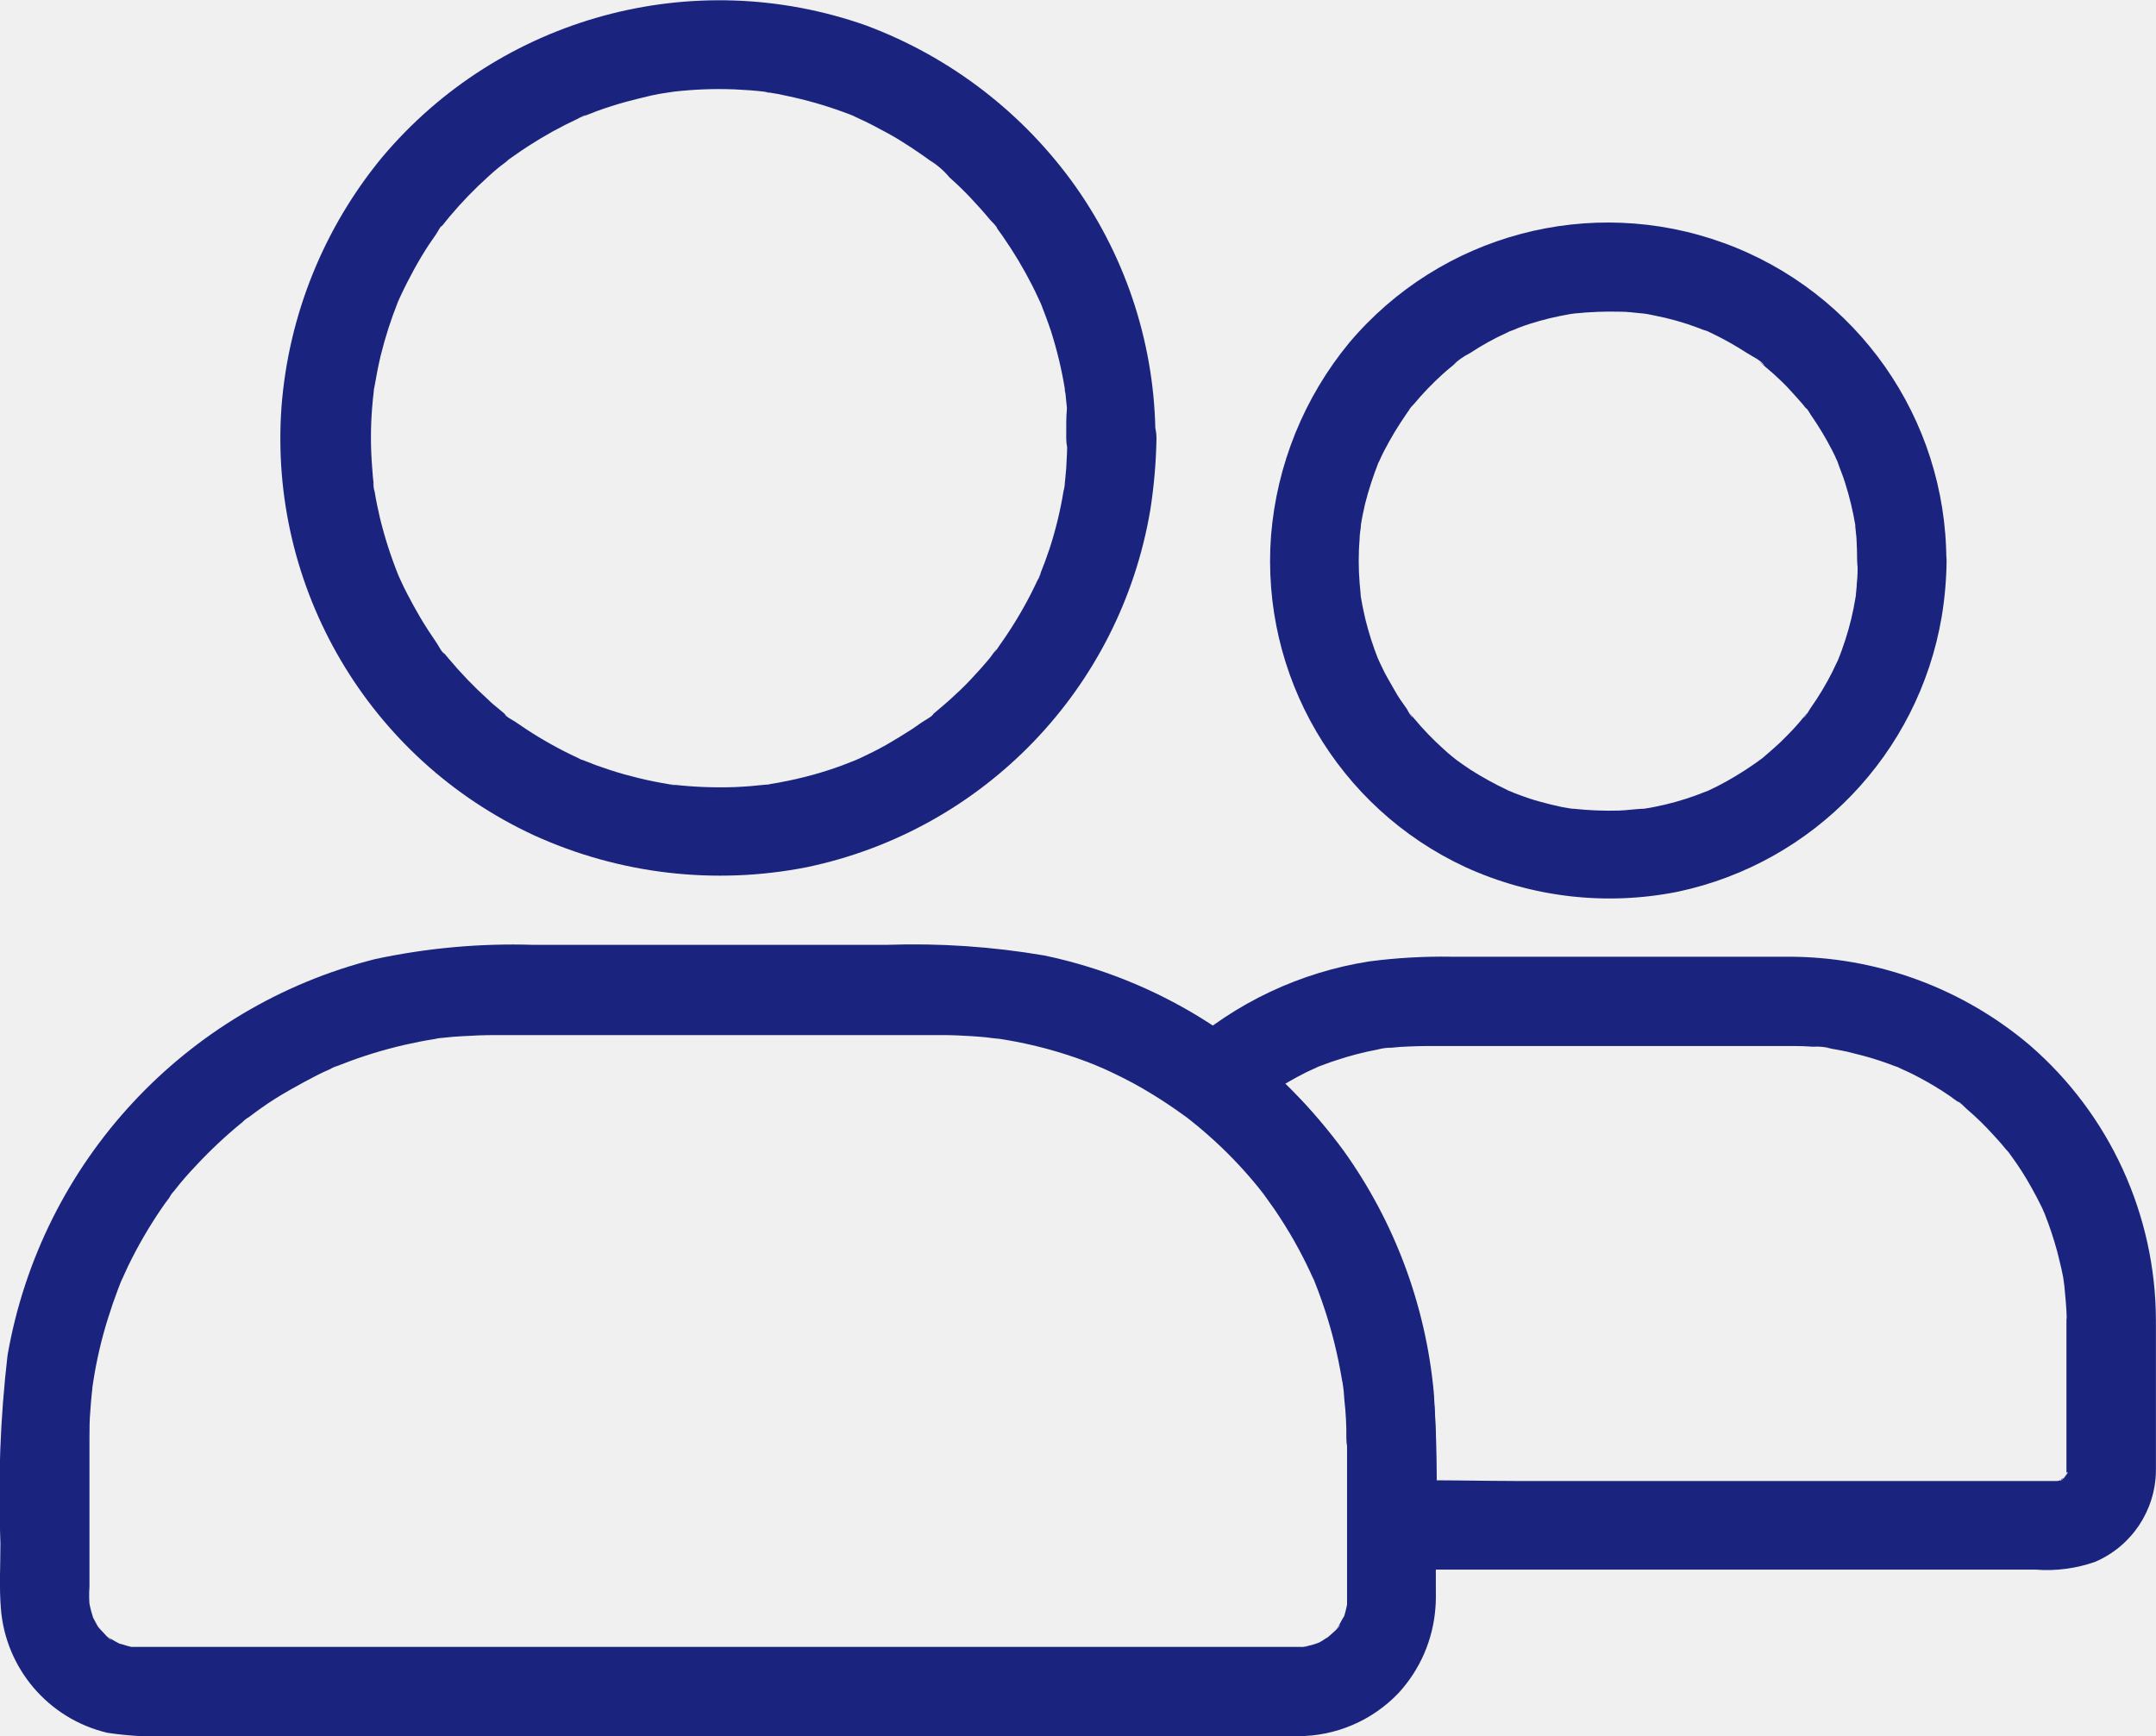
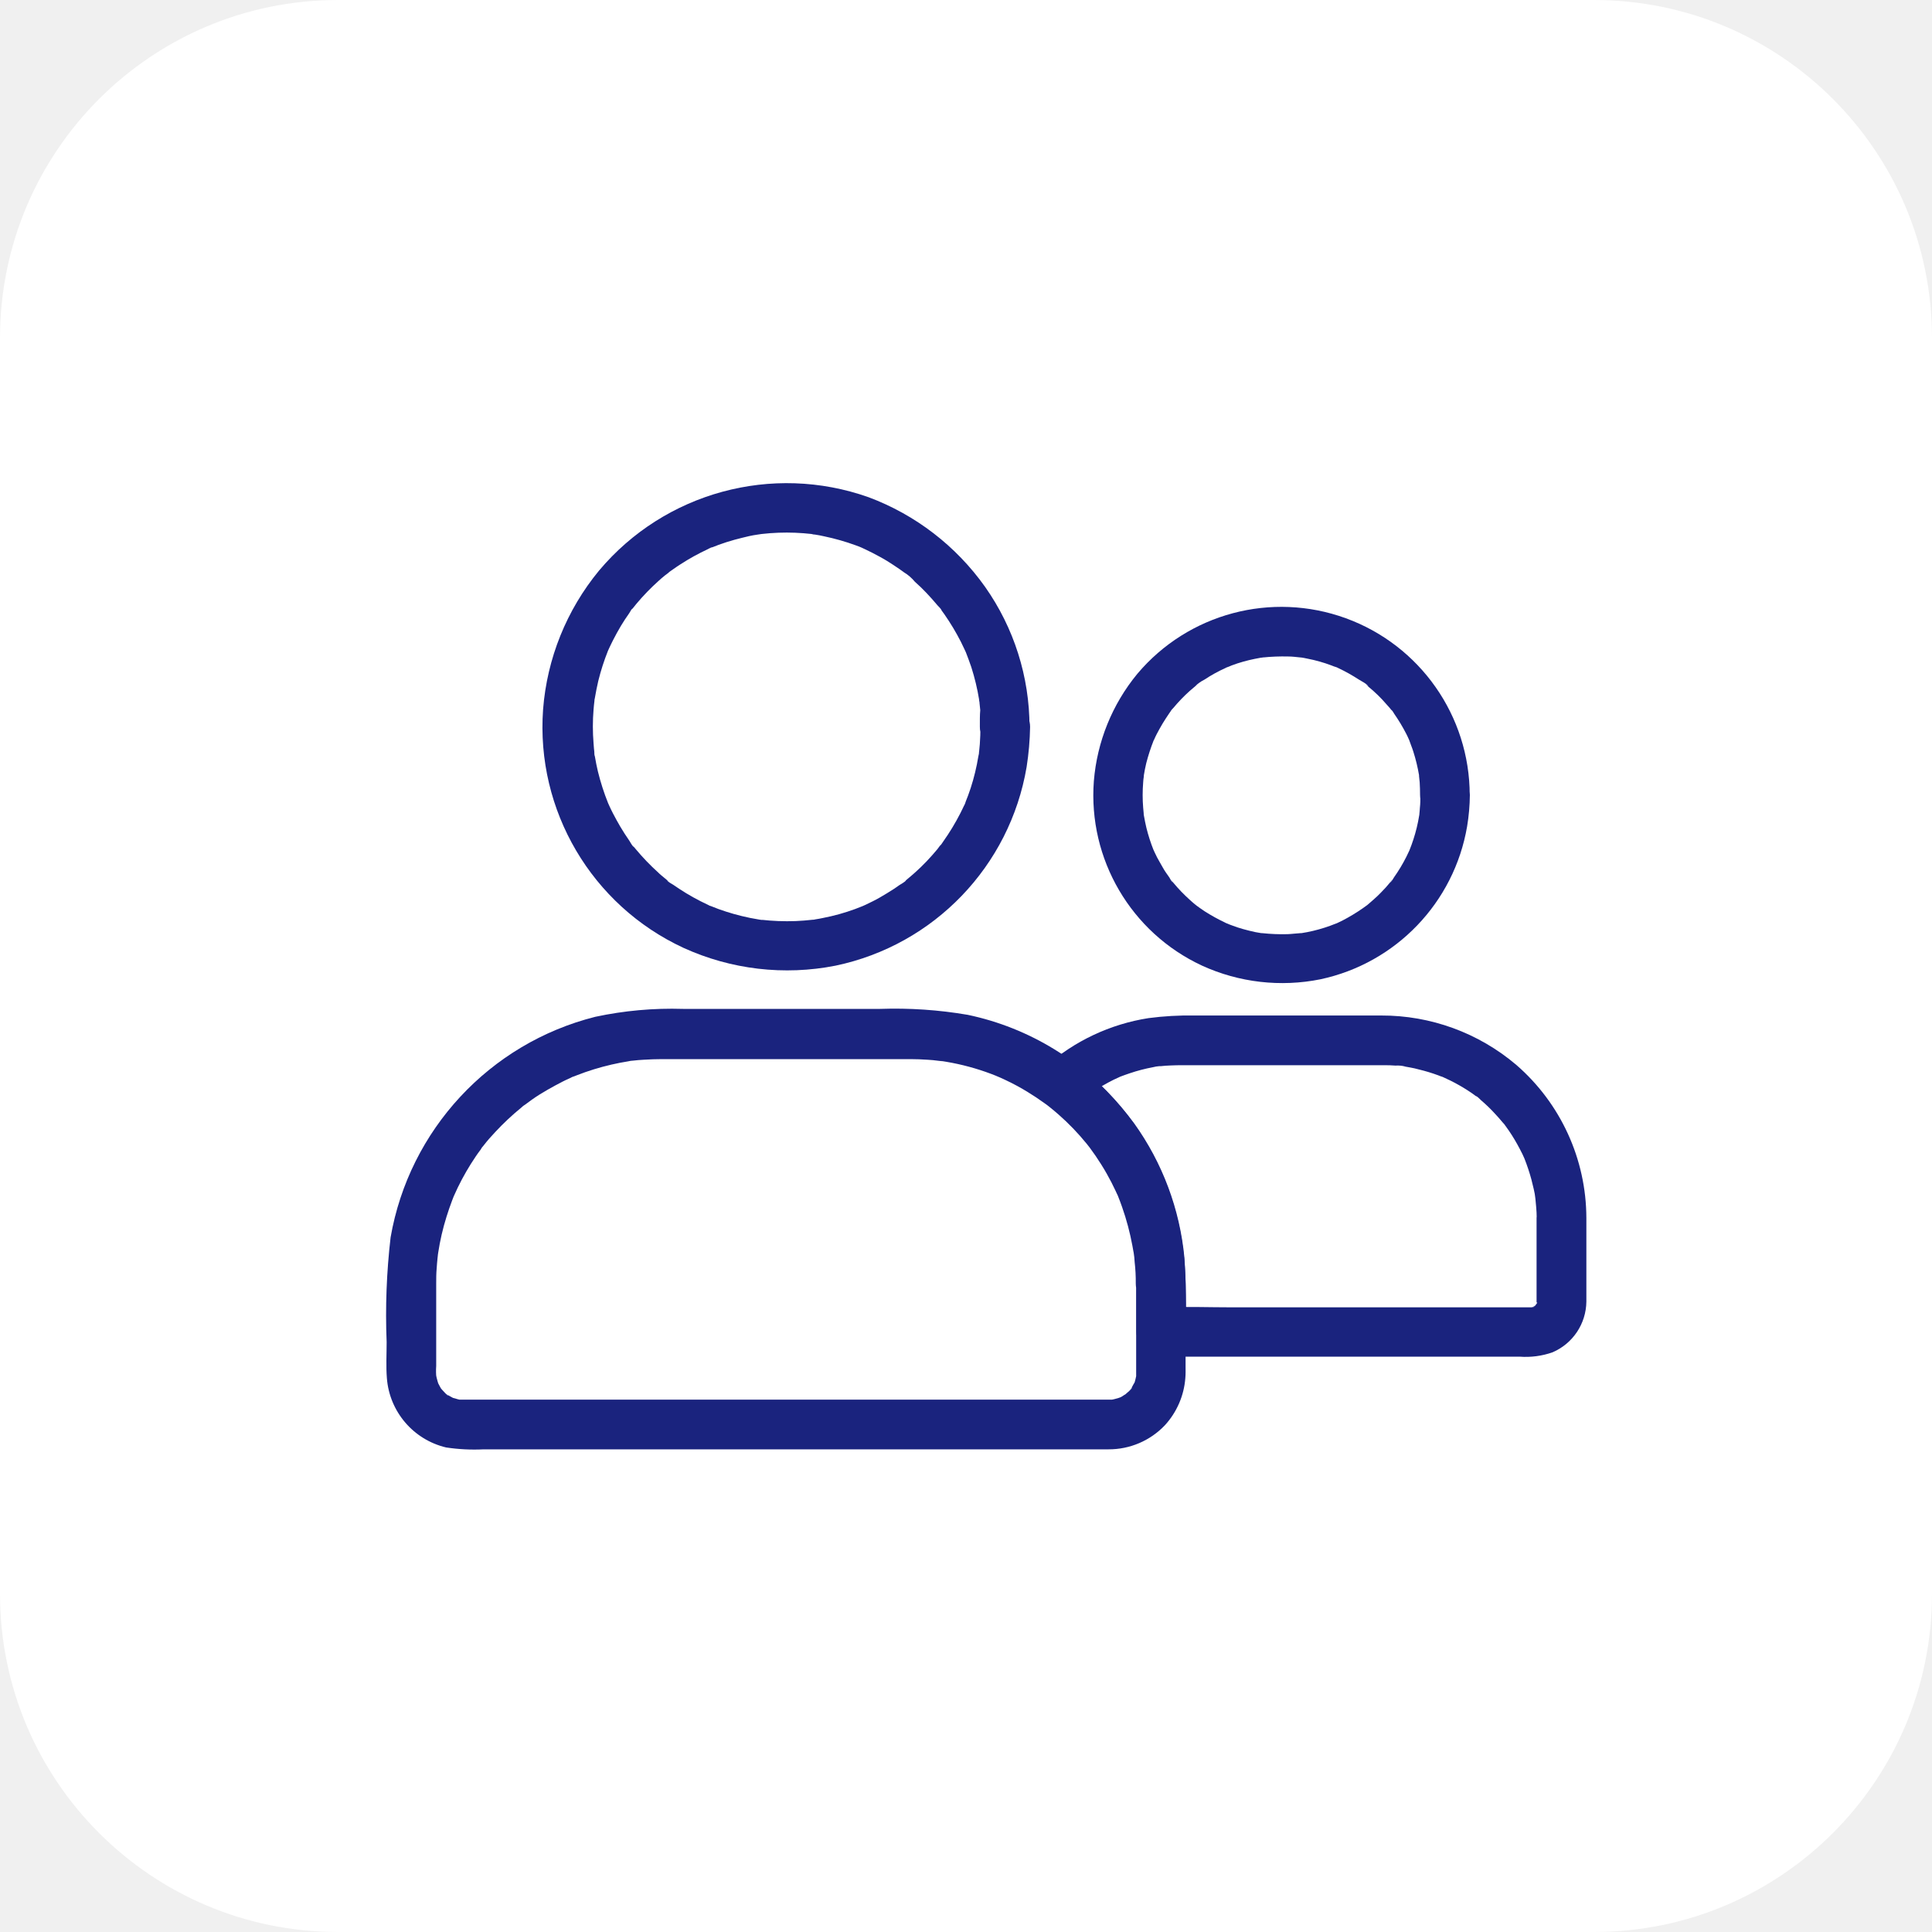
- <svg xmlns="http://www.w3.org/2000/svg" width="24.845" height="20" viewBox="0 0 24.845 20">
+ <svg xmlns="http://www.w3.org/2000/svg" width="40" height="40" viewBox="0 0 40 40">
  <defs>
-     <style>.a{fill:#1a237e;}</style>
+     <style>.a{fill:#fff;}.b{fill:#1a237e;}</style>
  </defs>
-   <g transform="translate(-28.684 -123.071)">
-     <g transform="translate(31.912 123.071)">
-       <g transform="translate(0 0)">
-         <path class="a" d="M163.317,128.118c0,.121-.005.239-.013.36l-.015.159c-.008.067.026.067,0-.013a.374.374,0,0,1-.015.105,4.463,4.463,0,0,1-.159.658c-.033.1-.072.206-.113.306s.013-.023.013-.028a.33.33,0,0,1-.041.093c-.023.051-.049.1-.075.154a4.736,4.736,0,0,1-.35.578c-.015.023-.1.147-.059.082s-.049.059-.064.08c-.072.087-.147.17-.224.252s-.159.159-.242.234c-.039.033-.075.067-.116.1l-.064.054c-.008.008-.018.013-.026.021l.023-.018c-.015.033-.108.08-.136.1l-.111.077c-.1.064-.2.126-.3.183s-.19.1-.288.147l-.062.028c-.108.051.108-.041,0,0l-.159.062a4.26,4.26,0,0,1-.666.185c-.051.01-.1.021-.154.028a.343.343,0,0,1-.087.013c.062.015.09-.01.031-.005-.118.013-.236.023-.355.028a4.782,4.782,0,0,1-.717-.028c-.1-.01.026.008.031.005-.023.008-.08-.013-.105-.015-.051-.008-.1-.018-.154-.028-.113-.023-.226-.051-.337-.082s-.208-.064-.311-.1l-.159-.062c-.062-.023-.013.018.028.013-.023,0-.069-.031-.093-.041a4.567,4.567,0,0,1-.591-.329l-.126-.085c-.031-.021-.108-.057-.123-.09l.051.039-.039-.031-.064-.054c-.046-.039-.1-.08-.139-.121a4.657,4.657,0,0,1-.455-.473l-.054-.064c0-.005-.008-.008-.01-.013l.018.023c-.033-.015-.069-.093-.09-.123-.069-.1-.134-.2-.193-.3-.051-.087-.1-.177-.147-.267-.026-.051-.051-.1-.075-.154-.01-.021-.018-.041-.028-.062-.046-.1.036.093,0,0a4.866,4.866,0,0,1-.211-.656c-.023-.1-.046-.206-.062-.308a.3.3,0,0,1-.015-.105c0,.008.015.129.005.031-.008-.064-.013-.129-.018-.2a4.265,4.265,0,0,1,0-.7c.005-.059.01-.118.018-.177s-.021-.031-.005.031a.342.342,0,0,1,.013-.087c.021-.121.044-.242.072-.36a4.753,4.753,0,0,1,.2-.622c.044-.113-.049.105,0,0,.01-.021.018-.041.028-.062.023-.051.049-.1.075-.154.051-.1.105-.2.165-.3s.108-.172.167-.255c.021-.028.064-.121.1-.136-.041.018-.059.072-.018.023.026-.031.049-.062.075-.093a4.633,4.633,0,0,1,.455-.47c.041-.039.085-.075.129-.111.021-.015.144-.108.08-.064s.059-.044.082-.059c.054-.039.111-.077.167-.113a4.609,4.609,0,0,1,.563-.311c.018-.008.075-.046.093-.041-.005,0-.118.046-.028.013l.159-.062c.108-.039.219-.075.329-.105s.2-.051.3-.075c.057-.013.116-.023.172-.031l.087-.013c.049-.008-.118.013,0,0a4.533,4.533,0,0,1,.7-.026c.113.005.226.013.339.026.036.005.118.026-.013,0a.646.646,0,0,0,.069.01c.069.01.139.023.206.039a4.664,4.664,0,0,1,.648.185c.049.018.1.036.144.057.108.041-.08-.039-.013-.005l.077.036c.1.046.2.1.3.154s.185.108.275.167l.126.085.069.049.041.031c.044.033.036.026-.023-.018a.926.926,0,0,1,.231.2c.085.075.165.152.242.234s.152.165.224.252c.026.031.072.067.085.105l-.039-.051c.013.018.028.036.041.054l.059.082a4.844,4.844,0,0,1,.339.566c.023.046.046.093.067.139.013.026.023.051.036.077.033.067-.046-.121-.005-.013s.082.213.118.321a4.706,4.706,0,0,1,.162.676.648.648,0,0,0,.01.069c-.026-.123-.008-.064-.005-.031.005.059.013.118.018.177-.01.105-.008.226-.008.347a.514.514,0,1,0,1.028,0,5.035,5.035,0,0,0-.92-2.9A5.181,5.181,0,0,0,161,123.365a5.077,5.077,0,0,0-5.579,1.519,5.14,5.14,0,0,0-1.159,2.874,5.039,5.039,0,0,0,2.908,4.938,5.171,5.171,0,0,0,3.147.368,5.066,5.066,0,0,0,3.956-4.113,6,6,0,0,0,.072-.83.513.513,0,0,0-1.026,0Z" transform="translate(-154.246 -123.071)" />
+   <g transform="translate(-117 -83)">
+     <g transform="translate(-144 1)">
+       <rect class="a" width="40" height="40" rx="7" transform="translate(261 82)" />
+     </g>
+     <g transform="translate(96.316 -30.071)">
+       <g transform="translate(31.912 123.071)">
+         <g transform="translate(0 0)">
+           <path class="b" d="M163.317,128.118c0,.121-.005.239-.013.36l-.015.159c-.008.067.026.067,0-.013a.374.374,0,0,1-.015.105,4.463,4.463,0,0,1-.159.658c-.033.1-.072.206-.113.306s.013-.023.013-.028a.33.33,0,0,1-.041.093c-.023.051-.049.1-.075.154a4.736,4.736,0,0,1-.35.578c-.015.023-.1.147-.059.082s-.049.059-.064.08c-.072.087-.147.17-.224.252s-.159.159-.242.234c-.039.033-.075.067-.116.1l-.064.054c-.008.008-.018.013-.026.021l.023-.018c-.015.033-.108.08-.136.1l-.111.077c-.1.064-.2.126-.3.183s-.19.1-.288.147l-.062.028c-.108.051.108-.041,0,0l-.159.062a4.26,4.26,0,0,1-.666.185c-.051.01-.1.021-.154.028a.343.343,0,0,1-.087.013c.062.015.09-.01.031-.005-.118.013-.236.023-.355.028a4.782,4.782,0,0,1-.717-.028c-.1-.01.026.008.031.005-.023.008-.08-.013-.105-.015-.051-.008-.1-.018-.154-.028-.113-.023-.226-.051-.337-.082s-.208-.064-.311-.1l-.159-.062c-.062-.023-.013.018.028.013-.023,0-.069-.031-.093-.041a4.567,4.567,0,0,1-.591-.329l-.126-.085c-.031-.021-.108-.057-.123-.09l.051.039-.039-.031-.064-.054c-.046-.039-.1-.08-.139-.121a4.657,4.657,0,0,1-.455-.473l-.054-.064c0-.005-.008-.008-.01-.013l.018.023c-.033-.015-.069-.093-.09-.123-.069-.1-.134-.2-.193-.3-.051-.087-.1-.177-.147-.267-.026-.051-.051-.1-.075-.154-.01-.021-.018-.041-.028-.062-.046-.1.036.093,0,0a4.866,4.866,0,0,1-.211-.656c-.023-.1-.046-.206-.062-.308a.3.3,0,0,1-.015-.105c0,.008.015.129.005.031-.008-.064-.013-.129-.018-.2a4.265,4.265,0,0,1,0-.7c.005-.059.01-.118.018-.177s-.021-.031-.005.031a.342.342,0,0,1,.013-.087c.021-.121.044-.242.072-.36a4.753,4.753,0,0,1,.2-.622c.044-.113-.049.105,0,0,.01-.021.018-.041.028-.062.023-.051.049-.1.075-.154.051-.1.105-.2.165-.3s.108-.172.167-.255c.021-.028.064-.121.1-.136-.041.018-.059.072-.018.023.026-.031.049-.062.075-.093a4.633,4.633,0,0,1,.455-.47c.041-.039.085-.075.129-.111.021-.015.144-.108.08-.064s.059-.044.082-.059c.054-.039.111-.077.167-.113a4.609,4.609,0,0,1,.563-.311c.018-.008.075-.046.093-.041-.005,0-.118.046-.028.013l.159-.062c.108-.039.219-.075.329-.105s.2-.051.3-.075c.057-.013.116-.023.172-.031l.087-.013c.049-.008-.118.013,0,0a4.533,4.533,0,0,1,.7-.026c.113.005.226.013.339.026.036.005.118.026-.013,0a.646.646,0,0,0,.069.01c.069.01.139.023.206.039a4.664,4.664,0,0,1,.648.185c.049.018.1.036.144.057.108.041-.08-.039-.013-.005l.077.036c.1.046.2.1.3.154s.185.108.275.167l.126.085.069.049.041.031c.044.033.036.026-.023-.018a.926.926,0,0,1,.231.2c.085.075.165.152.242.234s.152.165.224.252c.026.031.072.067.085.105l-.039-.051c.013.018.028.036.041.054l.059.082a4.844,4.844,0,0,1,.339.566c.023.046.046.093.067.139.013.026.023.051.036.077.033.067-.046-.121-.005-.013s.082.213.118.321a4.706,4.706,0,0,1,.162.676.648.648,0,0,0,.01.069c-.026-.123-.008-.064-.005-.031.005.059.013.118.018.177-.01.105-.008.226-.008.347a.514.514,0,1,0,1.028,0,5.035,5.035,0,0,0-.92-2.9A5.181,5.181,0,0,0,161,123.365a5.077,5.077,0,0,0-5.579,1.519,5.14,5.14,0,0,0-1.159,2.874,5.039,5.039,0,0,0,2.908,4.938,5.171,5.171,0,0,0,3.147.368,5.066,5.066,0,0,0,3.956-4.113,6,6,0,0,0,.072-.83.513.513,0,0,0-1.026,0Z" transform="translate(-154.246 -123.071)" />
+         </g>
      </g>
-     </g>
-     <g transform="translate(43.32 125.647)">
-       <g transform="translate(0 0)">
-         <path class="a" d="M604.779,227.192c0,.085,0,.167-.01.252,0,.041-.008.082-.01.123-.013.129.015-.085-.005.039a3.228,3.228,0,0,1-.118.488c-.026.077-.051.152-.082.226s.044-.09-.008.018c-.021.041-.039.082-.059.123a3.289,3.289,0,0,1-.252.419c-.018.026-.051.093-.08.108,0,0,.069-.08.028-.039l-.031.039a2.647,2.647,0,0,1-.18.2q-.081.085-.17.162l-.077.067-.051.044c-.072.062.064-.044.01-.008a3.822,3.822,0,0,1-.409.265c-.069.039-.139.075-.211.108l-.046.021c-.062.033.093-.036.028-.013-.044.015-.085.033-.129.049a3.177,3.177,0,0,1-.481.134c-.041.008-.08.015-.121.021-.121.021.075-.005-.021,0s-.177.018-.267.021a3.9,3.9,0,0,1-.519-.021c-.1-.01.1.015-.021,0l-.121-.021c-.085-.018-.17-.039-.252-.062a2.379,2.379,0,0,1-.229-.075c-.039-.013-.075-.028-.111-.044-.069-.026.013.018.028.013a.219.219,0,0,1-.062-.028,3.866,3.866,0,0,1-.429-.237c-.067-.044-.129-.09-.193-.136s.075.064.026.018l-.039-.031c-.033-.028-.069-.057-.1-.087a3.323,3.323,0,0,1-.337-.35c-.015-.018-.028-.036-.044-.051-.039-.044.031.039.028.039-.026-.015-.051-.069-.069-.1-.049-.069-.1-.139-.139-.211s-.08-.136-.116-.206c-.018-.036-.036-.072-.051-.105s-.018-.041-.028-.062c-.031-.059.046.121.005.013a3.512,3.512,0,0,1-.147-.458c-.018-.08-.036-.159-.049-.239a.282.282,0,0,1-.01-.069s.015.134.005.031c-.005-.046-.01-.1-.013-.141a3.179,3.179,0,0,1,0-.519c0-.041.008-.082.013-.123.01-.1-.018.111,0-.021.013-.085.031-.172.051-.257a3.905,3.905,0,0,1,.154-.473c.021-.054-.018.046-.018.044a.312.312,0,0,1,.028-.062c.015-.036.033-.072.051-.108.039-.075.08-.149.123-.221s.085-.134.129-.2l.069-.1-.028.039c0-.008.046-.057.054-.064a3.323,3.323,0,0,1,.337-.35c.028-.026.059-.051.09-.077l.039-.031c.069-.059-.021.013-.026.018a.805.805,0,0,1,.206-.147,3.03,3.03,0,0,1,.429-.237.314.314,0,0,1,.062-.028s-.1.039-.044.018c.039-.013.075-.028.111-.044.08-.031.162-.057.244-.08s.157-.041.237-.057l.121-.023a.564.564,0,0,0,.069-.01c-.026.008-.1.013-.031.005a4.152,4.152,0,0,1,.537-.021c.077,0,.154.01.231.018.134.015-.075-.013.021,0,.046.008.093.015.139.026a3.063,3.063,0,0,1,.5.141c.031.013.064.026.1.036.093.036-.026-.013-.028-.013a.344.344,0,0,1,.062.028c.077.036.152.075.226.116s.136.08.2.121.172.09.206.147c0,0-.082-.067-.039-.028.015.015.036.028.051.044l.09.077c.062.057.123.113.18.175s.105.116.157.175l.031.039c.036.041.036.01-.018-.026a.47.47,0,0,1,.08.108,3.616,3.616,0,0,1,.252.419c.018.036.036.072.051.108.008.015.013.031.021.046.031.062-.036-.1-.013-.028s.062.159.087.242a3.567,3.567,0,0,1,.118.488c.021.121-.005-.075,0,.021.005.041.008.082.013.123.005.085.008.175.008.265a.514.514,0,1,0,1.028,0,3.9,3.9,0,0,0-6.882-2.509,4,4,0,0,0-.9,2.221,3.889,3.889,0,0,0,2.239,3.82,4,4,0,0,0,2.453.283,3.909,3.909,0,0,0,3.036-3.165,4.249,4.249,0,0,0,.057-.65.517.517,0,0,0-.514-.514A.524.524,0,0,0,604.779,227.192Z" transform="translate(-598.008 -223.294)" />
+       <g transform="translate(43.32 125.647)">
+         <g transform="translate(0 0)">
+           <path class="b" d="M604.779,227.192c0,.085,0,.167-.01.252,0,.041-.008.082-.01.123-.013.129.015-.085-.005.039a3.228,3.228,0,0,1-.118.488c-.026.077-.051.152-.082.226s.044-.09-.008.018c-.021.041-.039.082-.059.123a3.289,3.289,0,0,1-.252.419c-.018.026-.051.093-.08.108,0,0,.069-.08.028-.039l-.031.039a2.647,2.647,0,0,1-.18.2q-.081.085-.17.162l-.077.067-.051.044c-.072.062.064-.044.01-.008a3.822,3.822,0,0,1-.409.265c-.069.039-.139.075-.211.108l-.046.021c-.062.033.093-.036.028-.013-.044.015-.085.033-.129.049a3.177,3.177,0,0,1-.481.134c-.041.008-.08.015-.121.021-.121.021.075-.005-.021,0s-.177.018-.267.021a3.9,3.9,0,0,1-.519-.021c-.1-.01.1.015-.021,0l-.121-.021c-.085-.018-.17-.039-.252-.062a2.379,2.379,0,0,1-.229-.075c-.039-.013-.075-.028-.111-.044-.069-.026.013.018.028.013a.219.219,0,0,1-.062-.028,3.866,3.866,0,0,1-.429-.237c-.067-.044-.129-.09-.193-.136s.075.064.026.018l-.039-.031c-.033-.028-.069-.057-.1-.087a3.323,3.323,0,0,1-.337-.35c-.015-.018-.028-.036-.044-.051-.039-.044.031.039.028.039-.026-.015-.051-.069-.069-.1-.049-.069-.1-.139-.139-.211s-.08-.136-.116-.206c-.018-.036-.036-.072-.051-.105s-.018-.041-.028-.062c-.031-.059.046.121.005.013a3.512,3.512,0,0,1-.147-.458c-.018-.08-.036-.159-.049-.239a.282.282,0,0,1-.01-.069s.015.134.005.031c-.005-.046-.01-.1-.013-.141a3.179,3.179,0,0,1,0-.519c0-.041.008-.082.013-.123.01-.1-.018.111,0-.021.013-.085.031-.172.051-.257a3.905,3.905,0,0,1,.154-.473c.021-.054-.018.046-.018.044a.312.312,0,0,1,.028-.062c.015-.036.033-.072.051-.108.039-.075.08-.149.123-.221s.085-.134.129-.2l.069-.1-.028.039c0-.008.046-.057.054-.064a3.323,3.323,0,0,1,.337-.35c.028-.026.059-.051.09-.077l.039-.031c.069-.059-.021.013-.026.018a.805.805,0,0,1,.206-.147,3.03,3.03,0,0,1,.429-.237.314.314,0,0,1,.062-.028s-.1.039-.044.018c.039-.013.075-.028.111-.044.08-.031.162-.057.244-.08s.157-.041.237-.057l.121-.023a.564.564,0,0,0,.069-.01c-.026.008-.1.013-.031.005a4.152,4.152,0,0,1,.537-.021c.077,0,.154.01.231.018.134.015-.075-.013.021,0,.046.008.093.015.139.026a3.063,3.063,0,0,1,.5.141c.031.013.064.026.1.036.093.036-.026-.013-.028-.013a.344.344,0,0,1,.062.028c.077.036.152.075.226.116s.136.08.2.121.172.09.206.147c0,0-.082-.067-.039-.028.015.015.036.028.051.044l.09.077c.062.057.123.113.18.175s.105.116.157.175l.031.039c.036.041.036.01-.018-.026a.47.47,0,0,1,.08.108,3.616,3.616,0,0,1,.252.419c.018.036.036.072.051.108.008.015.013.031.021.046.031.062-.036-.1-.013-.028s.062.159.087.242a3.567,3.567,0,0,1,.118.488c.021.121-.005-.075,0,.021.005.041.008.082.013.123.005.085.008.175.008.265a.514.514,0,1,0,1.028,0,3.9,3.9,0,0,0-6.882-2.509,4,4,0,0,0-.9,2.221,3.889,3.889,0,0,0,2.239,3.82,4,4,0,0,0,2.453.283,3.909,3.909,0,0,0,3.036-3.165,4.249,4.249,0,0,0,.057-.65.517.517,0,0,0-.514-.514A.524.524,0,0,0,604.779,227.192Z" transform="translate(-598.008 -223.294)" />
+         </g>
      </g>
-     </g>
-     <g transform="translate(28.684 133.951)">
-       <g transform="translate(0 0)">
-         <path class="a" d="M44.207,551.986v1.689c0,.08,0,.157,0,.237,0,.118.031-.111,0,0-.005.023-.01.046-.015.067a.73.73,0,0,1-.031.1s.057-.105,0-.015c-.015.023-.026.049-.041.075-.005.01-.013.018-.018.028-.031.046-.026.039.021-.023.008.023-.123.129-.139.144-.082.077.1-.054,0,0a.43.43,0,0,0-.057.036.427.427,0,0,1-.09.046c.021-.008.041-.018.059-.026l-.064.023a.631.631,0,0,1-.067.018l-.033.008c-.057.01-.046.008.033,0a.48.48,0,0,1-.108.005h-.039c-.728,0-1.455,0-2.183,0h-11.2a.166.166,0,0,1-.036,0c-.057-.005-.046,0,.031.005a.422.422,0,0,1-.085-.018c-.028-.008-.054-.018-.082-.023-.111-.028.1.057,0,0-.026-.013-.049-.026-.075-.041s-.028-.018-.044-.026c-.046-.031-.039-.026.023.021-.021.005-.105-.1-.121-.113a.227.227,0,0,1-.023-.026c-.036-.044-.028-.033.018.026a.438.438,0,0,1-.054-.085c-.01-.021-.021-.041-.031-.059-.057-.1.028.108,0,0-.008-.033-.021-.064-.028-.1l-.008-.033c-.01-.057-.008-.046,0,.033a1.4,1.4,0,0,1-.005-.257v-1.7c0-.108,0-.216.01-.324.005-.072.01-.141.018-.213l.008-.069c.008-.057.005-.046-.005.031,0-.023.008-.046.01-.069a4.971,4.971,0,0,1,.172-.745c.036-.116.075-.229.118-.342l.031-.08c.044-.113-.049.105,0,0l.085-.185a5.188,5.188,0,0,1,.373-.645c.031-.046.064-.093.1-.139a.32.32,0,0,1,.059-.082l-.039.051c.013-.018.028-.036.041-.054.077-.1.157-.19.242-.28a5.306,5.306,0,0,1,.54-.506.367.367,0,0,1,.08-.062c-.111.051-.033.026,0,0s.09-.067.136-.1c.105-.075.216-.144.329-.208s.208-.116.314-.17c.051-.026.1-.049.154-.072a.364.364,0,0,1,.093-.041c-.069.028-.08.033-.028.013.021-.008.041-.018.064-.026a5.131,5.131,0,0,1,.725-.224c.113-.026.229-.049.344-.067a.5.5,0,0,1,.105-.015c-.136-.005-.036.005,0,0,.072-.008.141-.015.213-.018.129-.008.257-.013.383-.013h5.144c.118,0,.237.005.357.013.072.005.147.01.219.021.021,0,.165.023.036,0l.129.021a4.968,4.968,0,0,1,.925.249l.1.039c.018.008.147.064.033.013.064.028.129.057.19.087a4.52,4.52,0,0,1,.44.239q.177.108.347.231c.033.023.069.049.1.075-.09-.077-.021-.015,0,0,.064.051.129.105.19.159a5.005,5.005,0,0,1,.584.607l.059.075c.049.062-.072-.1,0,0,.041.057.082.113.123.172.082.121.162.247.234.375s.129.239.185.36c.013.028.026.059.041.087.057.121-.039-.1.008.021.028.072.057.144.082.219a5.309,5.309,0,0,1,.213.8c.008.039.013.08.021.118s.033.157.005.023a1.708,1.708,0,0,1,.021.2,3.534,3.534,0,0,1,.023.442.514.514,0,1,0,1.028,0,5.768,5.768,0,0,0-1.265-3.571,5.638,5.638,0,0,0-3.242-1.992,8.948,8.948,0,0,0-1.815-.123H34.826a7.574,7.574,0,0,0-1.818.164,5.719,5.719,0,0,0-4.237,4.566,13.9,13.9,0,0,0-.082,2.17c0,.247-.015.5.005.746a1.6,1.6,0,0,0,1.226,1.434,3.935,3.935,0,0,0,.779.039H43.636a1.6,1.6,0,0,0,1.167-.5,1.628,1.628,0,0,0,.422-.974c.008-.087.005-.175.005-.265v-1.7a.512.512,0,1,0-1.023,0Z" transform="translate(-28.684 -546.3)" />
+       <g transform="translate(28.684 133.951)">
+         <g transform="translate(0 0)">
+           <path class="b" d="M44.207,551.986v1.689c0,.08,0,.157,0,.237,0,.118.031-.111,0,0-.005.023-.01.046-.015.067a.73.73,0,0,1-.031.1s.057-.105,0-.015c-.015.023-.026.049-.041.075-.005.01-.013.018-.018.028-.031.046-.026.039.021-.023.008.023-.123.129-.139.144-.082.077.1-.054,0,0a.43.43,0,0,0-.057.036.427.427,0,0,1-.09.046c.021-.008.041-.018.059-.026l-.064.023a.631.631,0,0,1-.067.018l-.033.008c-.057.01-.046.008.033,0a.48.48,0,0,1-.108.005h-.039c-.728,0-1.455,0-2.183,0h-11.2a.166.166,0,0,1-.036,0c-.057-.005-.046,0,.031.005a.422.422,0,0,1-.085-.018c-.028-.008-.054-.018-.082-.023-.111-.028.1.057,0,0-.026-.013-.049-.026-.075-.041s-.028-.018-.044-.026c-.046-.031-.039-.026.023.021-.021.005-.105-.1-.121-.113a.227.227,0,0,1-.023-.026c-.036-.044-.028-.033.018.026a.438.438,0,0,1-.054-.085c-.01-.021-.021-.041-.031-.059-.057-.1.028.108,0,0-.008-.033-.021-.064-.028-.1l-.008-.033c-.01-.057-.008-.046,0,.033a1.4,1.4,0,0,1-.005-.257v-1.7c0-.108,0-.216.01-.324.005-.072.01-.141.018-.213l.008-.069c.008-.057.005-.046-.005.031,0-.023.008-.046.01-.069a4.971,4.971,0,0,1,.172-.745c.036-.116.075-.229.118-.342l.031-.08c.044-.113-.049.105,0,0l.085-.185a5.188,5.188,0,0,1,.373-.645c.031-.046.064-.093.1-.139a.32.32,0,0,1,.059-.082l-.039.051c.013-.018.028-.036.041-.054.077-.1.157-.19.242-.28a5.306,5.306,0,0,1,.54-.506.367.367,0,0,1,.08-.062c-.111.051-.033.026,0,0s.09-.067.136-.1c.105-.075.216-.144.329-.208s.208-.116.314-.17c.051-.026.1-.049.154-.072a.364.364,0,0,1,.093-.041c-.069.028-.08.033-.028.013.021-.008.041-.018.064-.026a5.131,5.131,0,0,1,.725-.224c.113-.026.229-.049.344-.067a.5.5,0,0,1,.105-.015c-.136-.005-.036.005,0,0,.072-.008.141-.015.213-.018.129-.008.257-.013.383-.013h5.144c.118,0,.237.005.357.013.072.005.147.01.219.021.021,0,.165.023.036,0l.129.021a4.968,4.968,0,0,1,.925.249l.1.039c.018.008.147.064.033.013.064.028.129.057.19.087a4.52,4.52,0,0,1,.44.239q.177.108.347.231c.033.023.069.049.1.075-.09-.077-.021-.015,0,0,.064.051.129.105.19.159a5.005,5.005,0,0,1,.584.607l.059.075c.049.062-.072-.1,0,0,.041.057.082.113.123.172.082.121.162.247.234.375s.129.239.185.36c.013.028.026.059.041.087.057.121-.039-.1.008.021.028.072.057.144.082.219a5.309,5.309,0,0,1,.213.8c.008.039.013.08.021.118s.033.157.005.023a1.708,1.708,0,0,1,.021.2,3.534,3.534,0,0,1,.023.442.514.514,0,1,0,1.028,0,5.768,5.768,0,0,0-1.265-3.571,5.638,5.638,0,0,0-3.242-1.992,8.948,8.948,0,0,0-1.815-.123H34.826a7.574,7.574,0,0,0-1.818.164,5.719,5.719,0,0,0-4.237,4.566,13.9,13.9,0,0,0-.082,2.17c0,.247-.015.5.005.746a1.6,1.6,0,0,0,1.226,1.434,3.935,3.935,0,0,0,.779.039H43.636a1.6,1.6,0,0,0,1.167-.5,1.628,1.628,0,0,0,.422-.974c.008-.087.005-.175.005-.265v-1.7a.512.512,0,1,0-1.023,0Z" transform="translate(-28.684 -546.3)" />
+         </g>
      </g>
-     </g>
-     <g transform="translate(42.173 134.092)">
-       <g transform="translate(0 0)">
-         <path class="a" d="M563.727,555.993v1.6c0,.046,0,.09,0,.136v.044c-.008-.008.028-.1.008-.051a.337.337,0,0,0-.013.049c-.018.1,0-.036.015-.028s-.021.041-.023.044c-.051.1.008-.015.013-.01a.591.591,0,0,1-.069.069c-.021-.021.1-.057.023-.023a.36.36,0,0,0-.044.023c-.046.033.044-.028.046-.018s-.057.015-.064.018c-.09.028.1,0,0,0h-6.19c-.483,0-.972-.018-1.458,0h-.023l.514.514a15.366,15.366,0,0,0-.026-1.54,5.685,5.685,0,0,0-1.041-2.784,6.191,6.191,0,0,0-1.226-1.247c.033.27.069.537.1.807l.093-.08c.015-.013.123-.1.023-.021.054-.041.108-.08.165-.118a4.069,4.069,0,0,1,.422-.244c.036-.018.075-.033.111-.051.123-.059-.1.036.028-.013.064-.023.129-.049.193-.069a3.516,3.516,0,0,1,.483-.126.675.675,0,0,1,.126-.021c-.129,0,.008,0,.031,0,.072-.008.141-.013.213-.015s.123-.005.188-.005h4.244q.108,0,.216.008a.649.649,0,0,1,.213.021l-.067-.008.069.01.1.018q.085.015.17.039a3.511,3.511,0,0,1,.4.121c.033.013.064.026.1.036.108.041-.08-.039-.013-.005s.113.051.17.08a3.677,3.677,0,0,1,.352.2c.057.036.113.075.167.116l.028.021c.044.033.036.026-.023-.018.031.005.08.064.105.085a3.241,3.241,0,0,1,.3.291c.049.054.1.108.144.164.013.018.059.057.064.08-.041-.057-.051-.067-.028-.039.01.013.021.026.031.041a3.468,3.468,0,0,1,.237.37c.039.069.075.139.111.211a.66.66,0,0,1,.028.062c.01.021.018.041.028.062-.028-.069-.033-.08-.013-.028a4.1,4.1,0,0,1,.141.424c.018.067.033.136.049.2.008.033.013.069.021.1s.015.193.008.039c.013.154.033.306.033.463a.514.514,0,0,0,1.028,0,4.208,4.208,0,0,0-1.45-3.17,4.3,4.3,0,0,0-2.8-1.023h-3.869a6.46,6.46,0,0,0-.946.054,4.2,4.2,0,0,0-2.141,1.01.491.491,0,0,0-.141.432.545.545,0,0,0,.244.375c-.1-.077.021.018.046.039l.131.111c.087.075.17.154.252.237s.152.157.221.237l.1.116c.015.021.033.039.049.059s.075.1.031.039.026.036.028.041c.015.021.031.041.044.062.031.041.059.085.087.126.064.1.126.2.183.293s.1.18.147.272c.023.046.046.093.067.139l.031.069c.049.105-.031-.08.008.021a5.474,5.474,0,0,1,.211.63c.028.108.054.219.075.329l.031.177a.51.51,0,0,1,.013.08l-.008-.057c0,.021.005.041.008.059a7.384,7.384,0,0,1,.033.859v.74a.522.522,0,0,0,.514.514h7.417a1.676,1.676,0,0,0,.684-.09,1.156,1.156,0,0,0,.7-1.049c0-.126,0-.254,0-.383v-1.355a.519.519,0,0,0-.514-.514A.537.537,0,0,0,563.727,555.993Z" transform="translate(-553.403 -551.8)" />
+       <g transform="translate(42.173 134.092)">
+         <g transform="translate(0 0)">
+           <path class="b" d="M563.727,555.993v1.6c0,.046,0,.09,0,.136v.044c-.008-.008.028-.1.008-.051a.337.337,0,0,0-.013.049c-.018.1,0-.036.015-.028s-.021.041-.023.044c-.051.1.008-.015.013-.01a.591.591,0,0,1-.069.069c-.021-.021.1-.057.023-.023a.36.36,0,0,0-.044.023c-.046.033.044-.028.046-.018s-.057.015-.064.018c-.09.028.1,0,0,0h-6.19c-.483,0-.972-.018-1.458,0h-.023l.514.514a15.366,15.366,0,0,0-.026-1.54,5.685,5.685,0,0,0-1.041-2.784,6.191,6.191,0,0,0-1.226-1.247c.033.27.069.537.1.807l.093-.08c.015-.013.123-.1.023-.021.054-.041.108-.08.165-.118a4.069,4.069,0,0,1,.422-.244c.036-.018.075-.033.111-.051.123-.059-.1.036.028-.013.064-.023.129-.049.193-.069a3.516,3.516,0,0,1,.483-.126.675.675,0,0,1,.126-.021c-.129,0,.008,0,.031,0,.072-.008.141-.013.213-.015s.123-.005.188-.005h4.244q.108,0,.216.008a.649.649,0,0,1,.213.021l-.067-.008.069.01.1.018q.085.015.17.039a3.511,3.511,0,0,1,.4.121c.033.013.064.026.1.036.108.041-.08-.039-.013-.005s.113.051.17.08a3.677,3.677,0,0,1,.352.2c.057.036.113.075.167.116l.028.021c.044.033.036.026-.023-.018.031.005.08.064.105.085a3.241,3.241,0,0,1,.3.291c.049.054.1.108.144.164.013.018.059.057.064.08-.041-.057-.051-.067-.028-.039.01.013.021.026.031.041a3.468,3.468,0,0,1,.237.37c.039.069.075.139.111.211a.66.66,0,0,1,.028.062c.01.021.018.041.028.062-.028-.069-.033-.08-.013-.028a4.1,4.1,0,0,1,.141.424c.018.067.033.136.049.2.008.033.013.069.021.1s.015.193.008.039c.013.154.033.306.033.463a.514.514,0,0,0,1.028,0,4.208,4.208,0,0,0-1.45-3.17,4.3,4.3,0,0,0-2.8-1.023h-3.869a6.46,6.46,0,0,0-.946.054,4.2,4.2,0,0,0-2.141,1.01.491.491,0,0,0-.141.432.545.545,0,0,0,.244.375c-.1-.077.021.018.046.039l.131.111c.087.075.17.154.252.237s.152.157.221.237l.1.116c.015.021.033.039.049.059s.075.1.031.039.026.036.028.041c.015.021.031.041.044.062.031.041.059.085.087.126.064.1.126.2.183.293s.1.18.147.272c.023.046.046.093.067.139l.031.069c.049.105-.031-.08.008.021a5.474,5.474,0,0,1,.211.63c.028.108.054.219.075.329l.031.177a.51.51,0,0,1,.013.08l-.008-.057c0,.021.005.041.008.059a7.384,7.384,0,0,1,.033.859v.74a.522.522,0,0,0,.514.514h7.417a1.676,1.676,0,0,0,.684-.09,1.156,1.156,0,0,0,.7-1.049c0-.126,0-.254,0-.383v-1.355a.519.519,0,0,0-.514-.514A.537.537,0,0,0,563.727,555.993Z" transform="translate(-553.403 -551.8)" />
+         </g>
      </g>
    </g>
  </g>
</svg>
